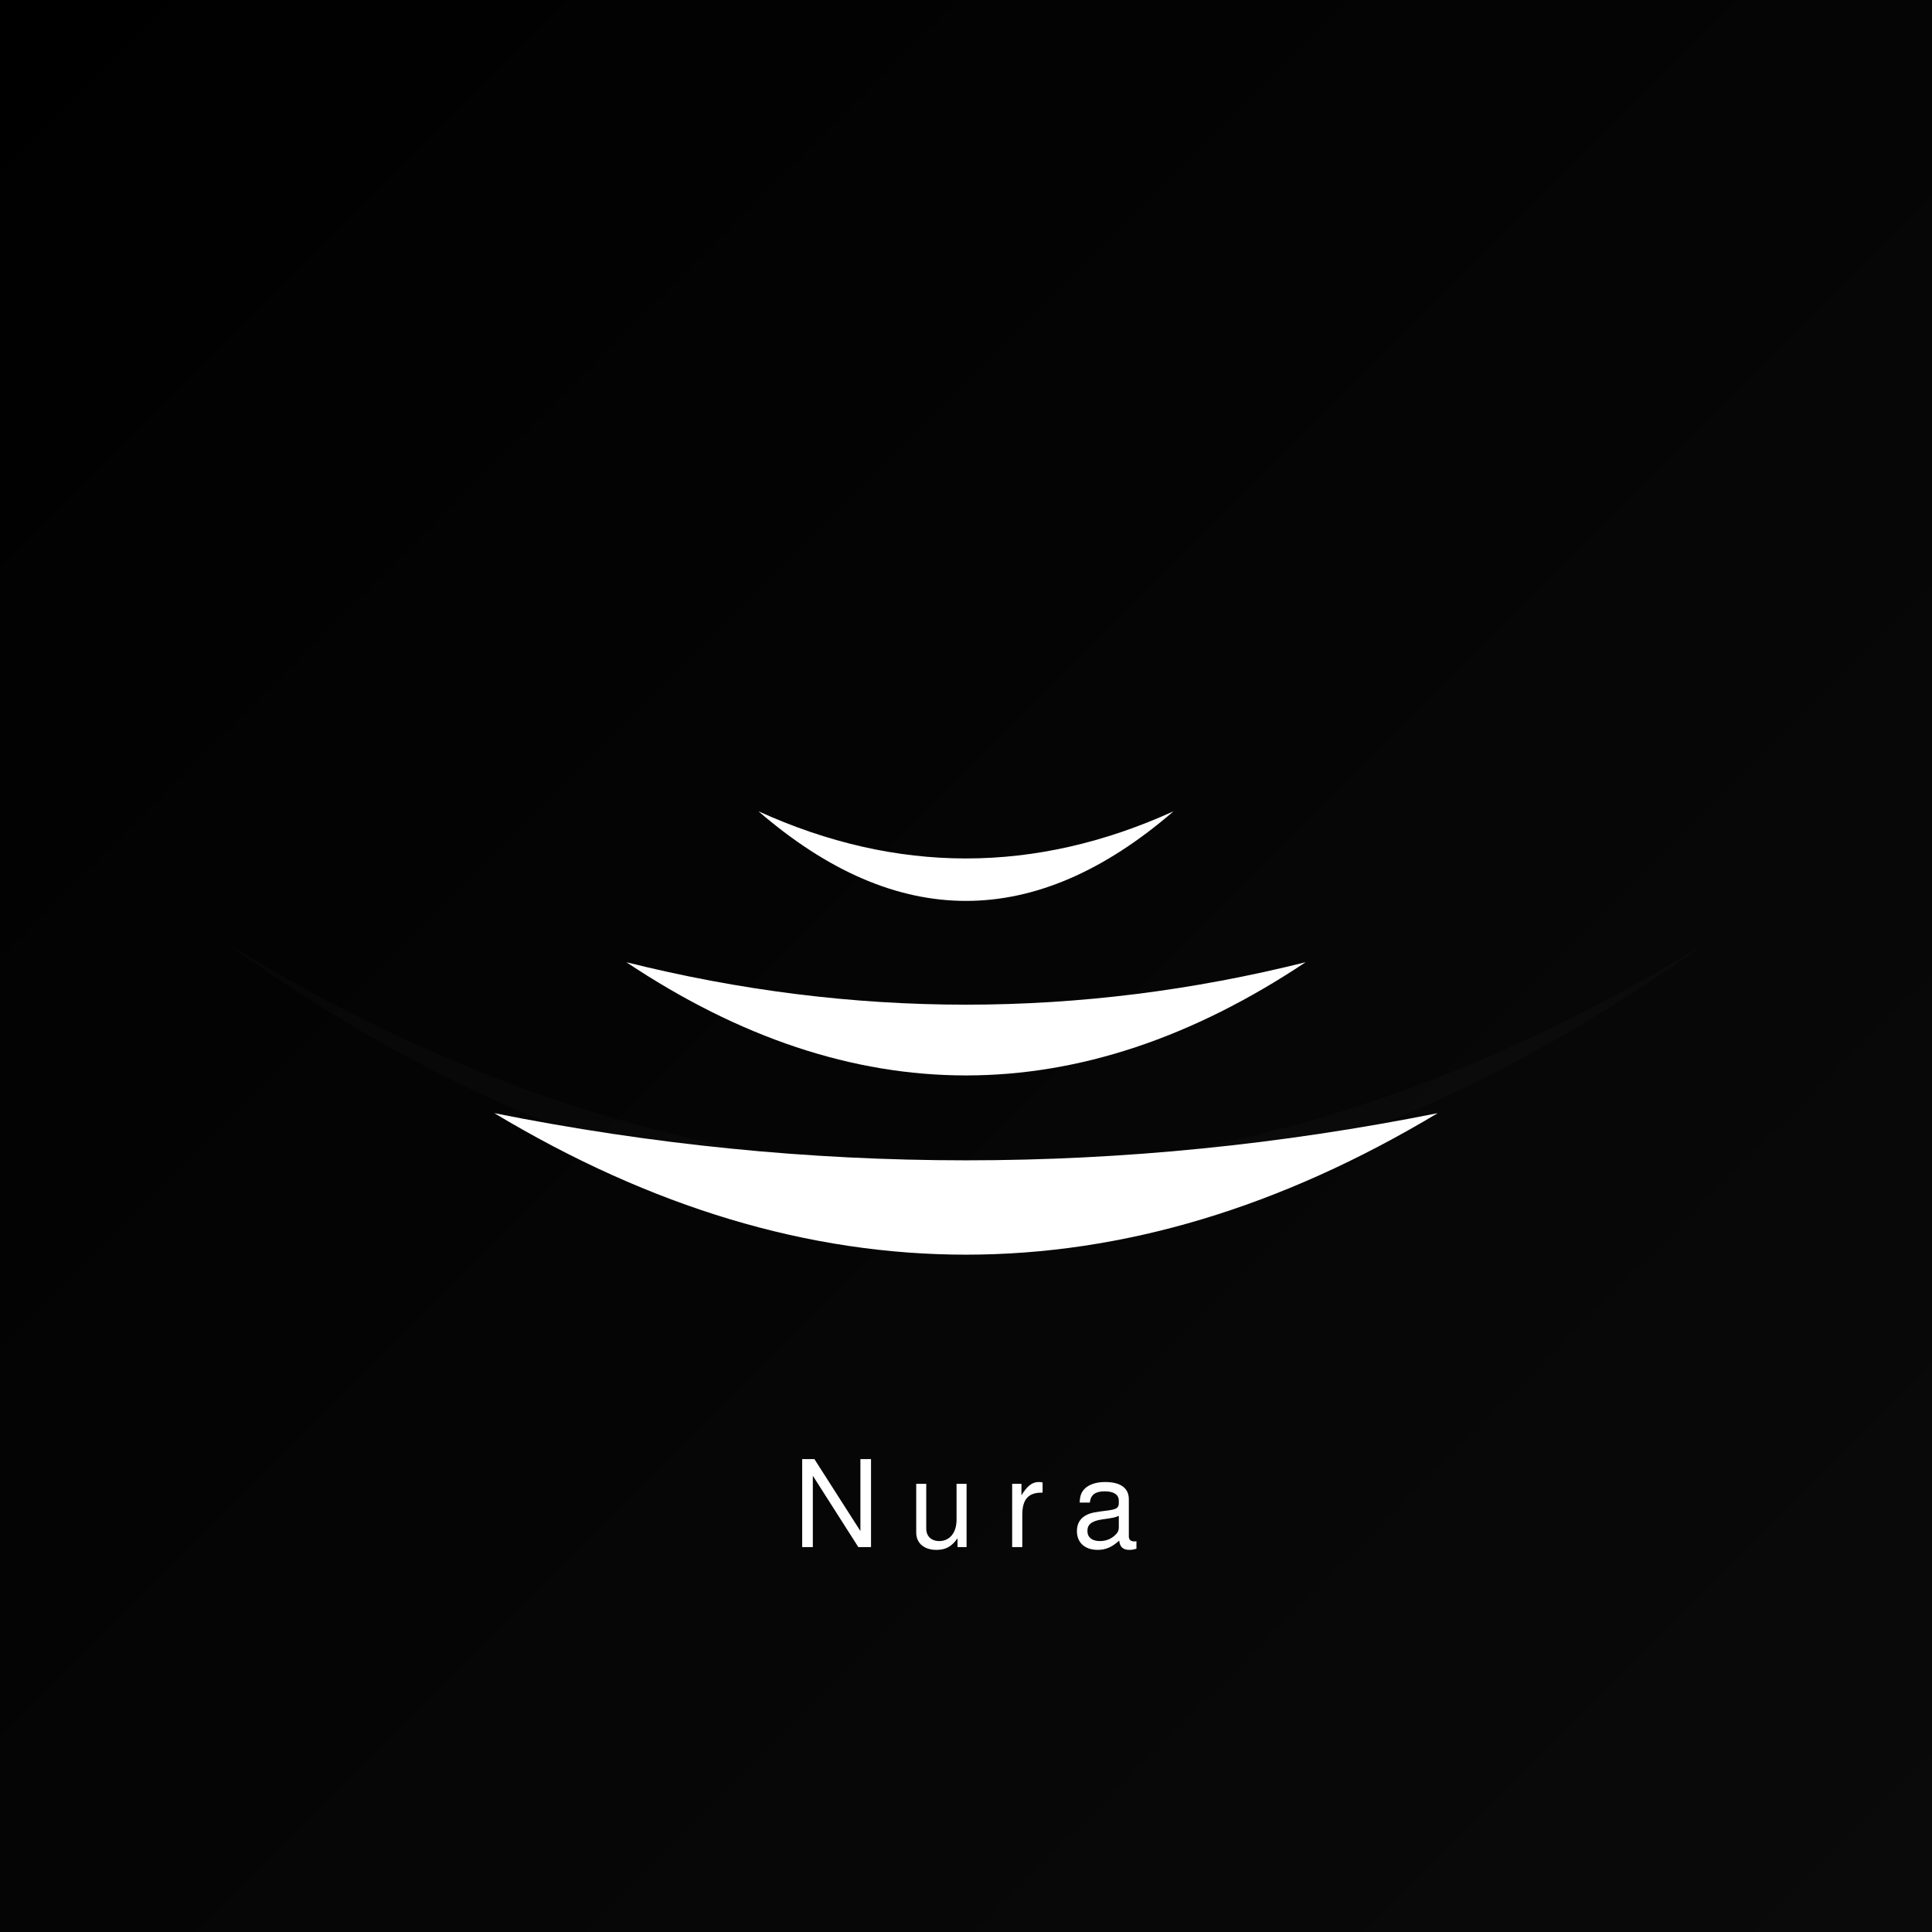
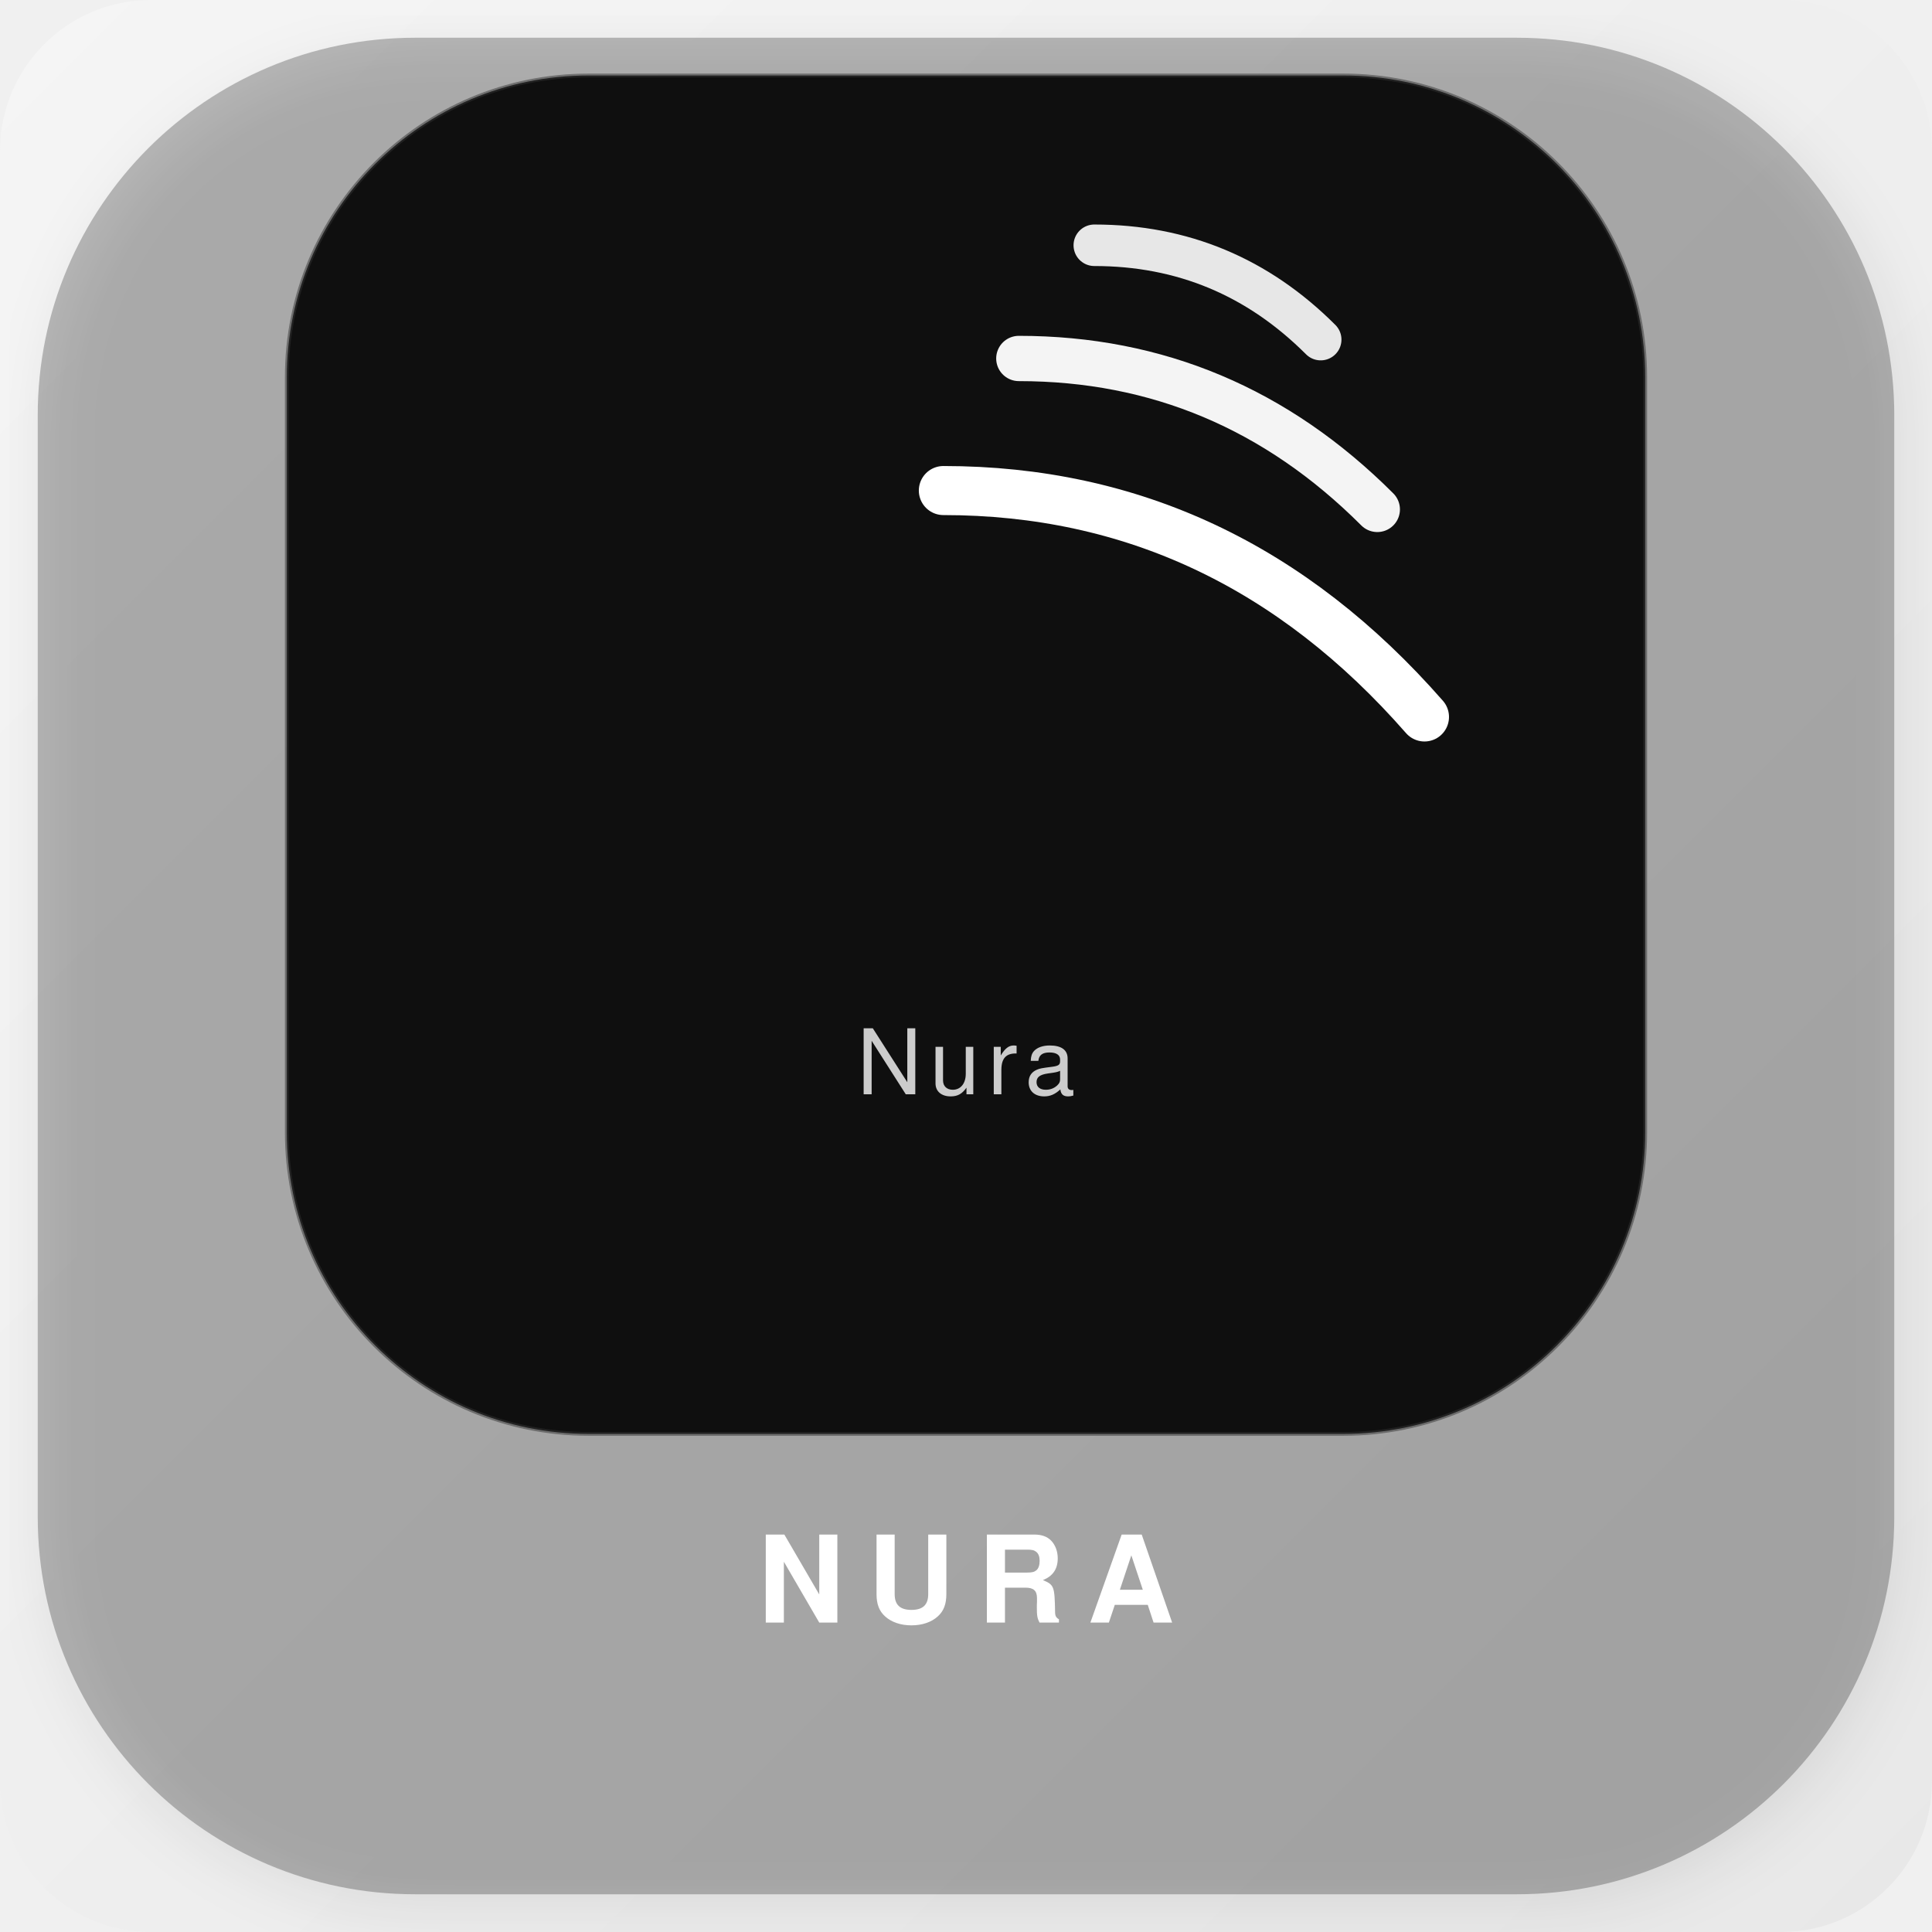
<svg xmlns="http://www.w3.org/2000/svg" viewBox="0 0 1024 1024">
  <defs>
    <linearGradient id="bg" x1="0" y1="0" x2="1" y2="1">
-       <stop offset="0%" stop-color="#000000" />
-       <stop offset="100%" stop-color="#0a0a0a" />
+       <stop offset="0%" stop-color="#F5F5F5" />
+       <stop offset="100%" stop-color="#E8E8E8" />
    </linearGradient>
+     <clipPath id="squircle">
+       <rect x="0" y="0" width="1024" height="1024" rx="200" />
+     </clipPath>
  </defs>
-   <rect width="1024" height="1024" fill="url(#bg)" />
-   <path d="M120 500 Q512 780 904 500 Q512 740 120 500Z" fill="#1a1a1a" opacity="0.2" />
-   <path d="M262 590 Q512 740 762 590 Q512 640 262 590Z" fill="#FFFFFF" />
-   <path d="M332 510 Q512 630 692 510 Q512 555 332 510Z" fill="#FFFFFF" />
-   <path d="M402 430 Q512 525 622 430 Q512 480 402 430Z" fill="#FFFFFF" />
-   <text x="512" y="820" font-family="Montserrat, 'Segoe UI', Helvetica, sans-serif" font-size="64" font-weight="300" fill="#FFFFFF" text-anchor="middle" letter-spacing="15">Nura</text>
+   <rect width="1024" height="1024" fill="url(#bg)" rx="80" />
+   <rect x="20" y="20" width="984" height="984" rx="200" fill="#00000040" filter="url(#shadow)" />
+   <filter id="shadow" x="-10%" y="-10%" width="130%" height="130%">
+     <feGaussianBlur in="SourceAlpha" stdDeviation="15" />
+     <feOffset dx="5" dy="8" />
+     <feComponentTransfer>
+       <feFuncA type="linear" slope="0.3" />
+     </feComponentTransfer>
+     <feMerge>
+       <feMergeNode />
+       <feMergeNode in="SourceGraphic" />
+     </feMerge>
+   </filter>
+   <rect x="152" y="40" width="720" height="720" rx="160" fill="#0f0f0f" />
+   <rect x="152" y="40" width="720" height="720" rx="160" fill="none" stroke="#333333" stroke-width="2" opacity="0.5" />
+   <path d="M580 130 Q650 130 700 180" stroke="#FFFFFF" stroke-width="22" fill="none" stroke-linecap="round" opacity="0.9" />
+   <path d="M540 190 Q650 190 730 270" stroke="#FFFFFF" stroke-width="24" fill="none" stroke-linecap="round" opacity="0.95" />
+   <path d="M500 260 Q650 260 755 380" stroke="#FFFFFF" stroke-width="26" fill="none" stroke-linecap="round" />
+   <text x="512" y="580" font-family="'SF Pro', 'Segoe UI', Helvetica, Arial, sans-serif" font-size="48" font-weight="300" fill="#CCCCCC" text-anchor="middle" letter-spacing="4">Nura</text>
+   <text x="512" y="860" font-family="'SF Pro', 'Segoe UI', Helvetica, Arial, sans-serif" font-size="64" font-weight="700" fill="#FFFFFF" text-anchor="middle" letter-spacing="12">NURA</text>
</svg>
